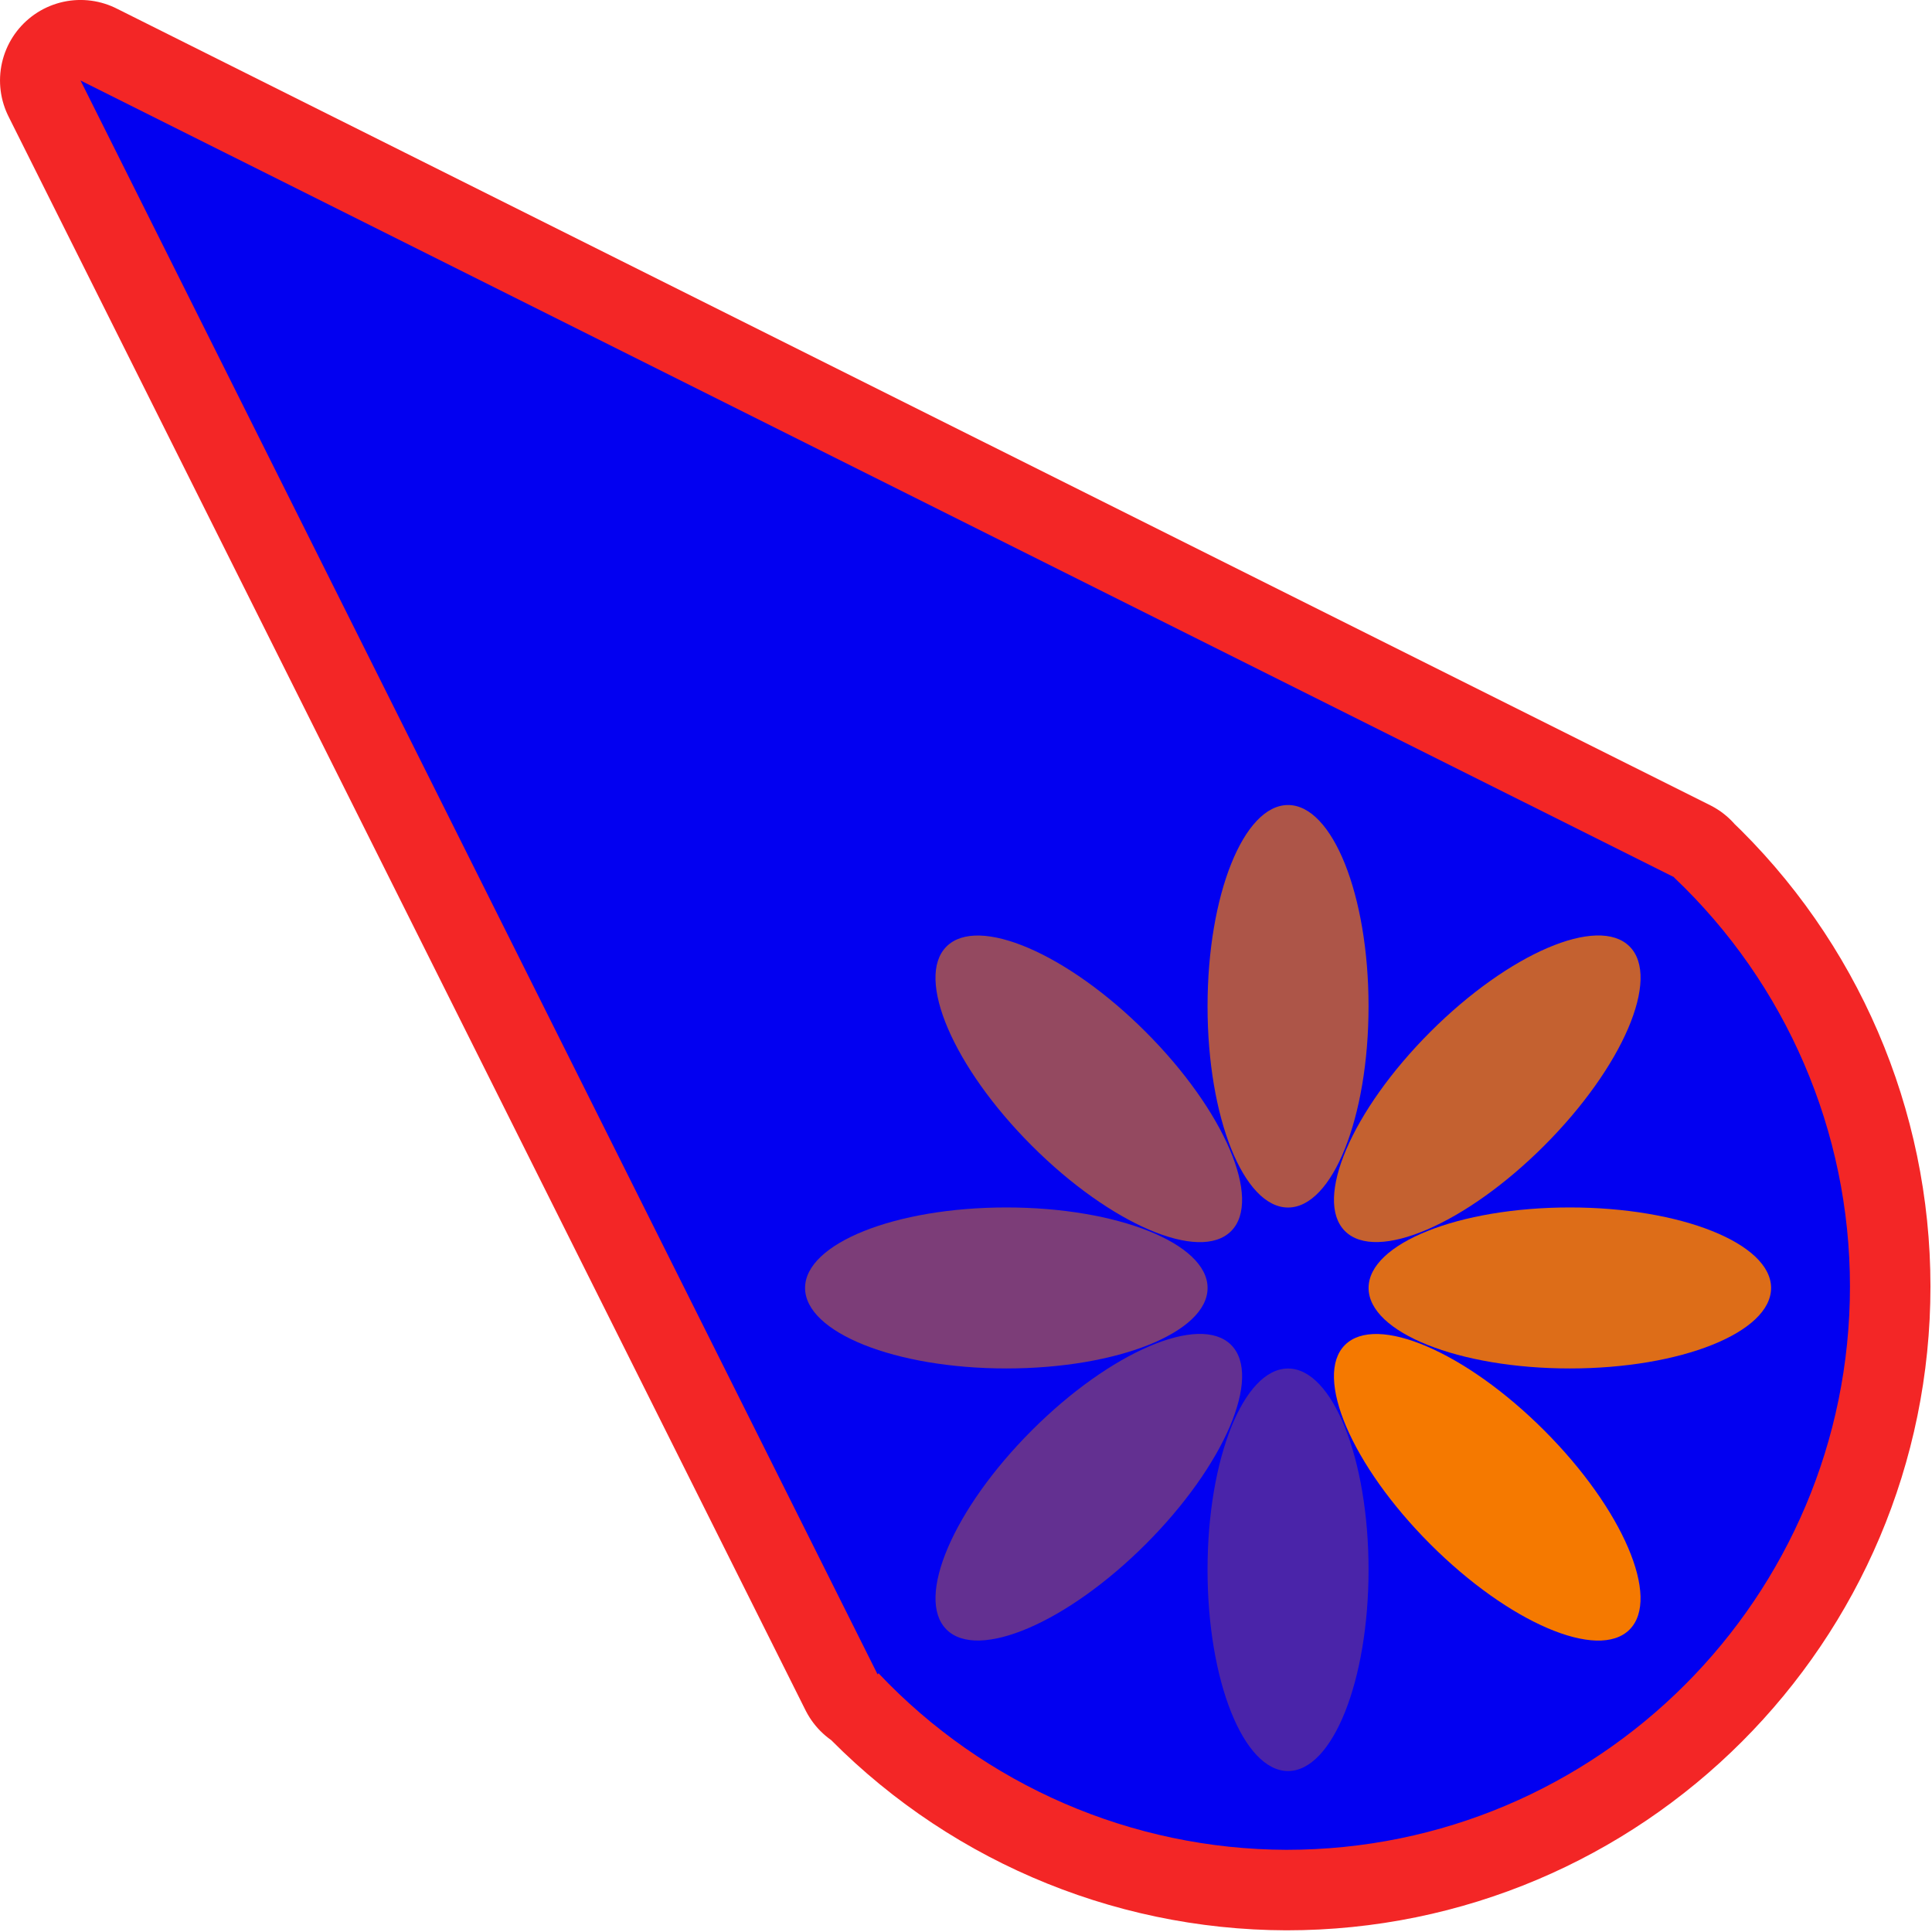
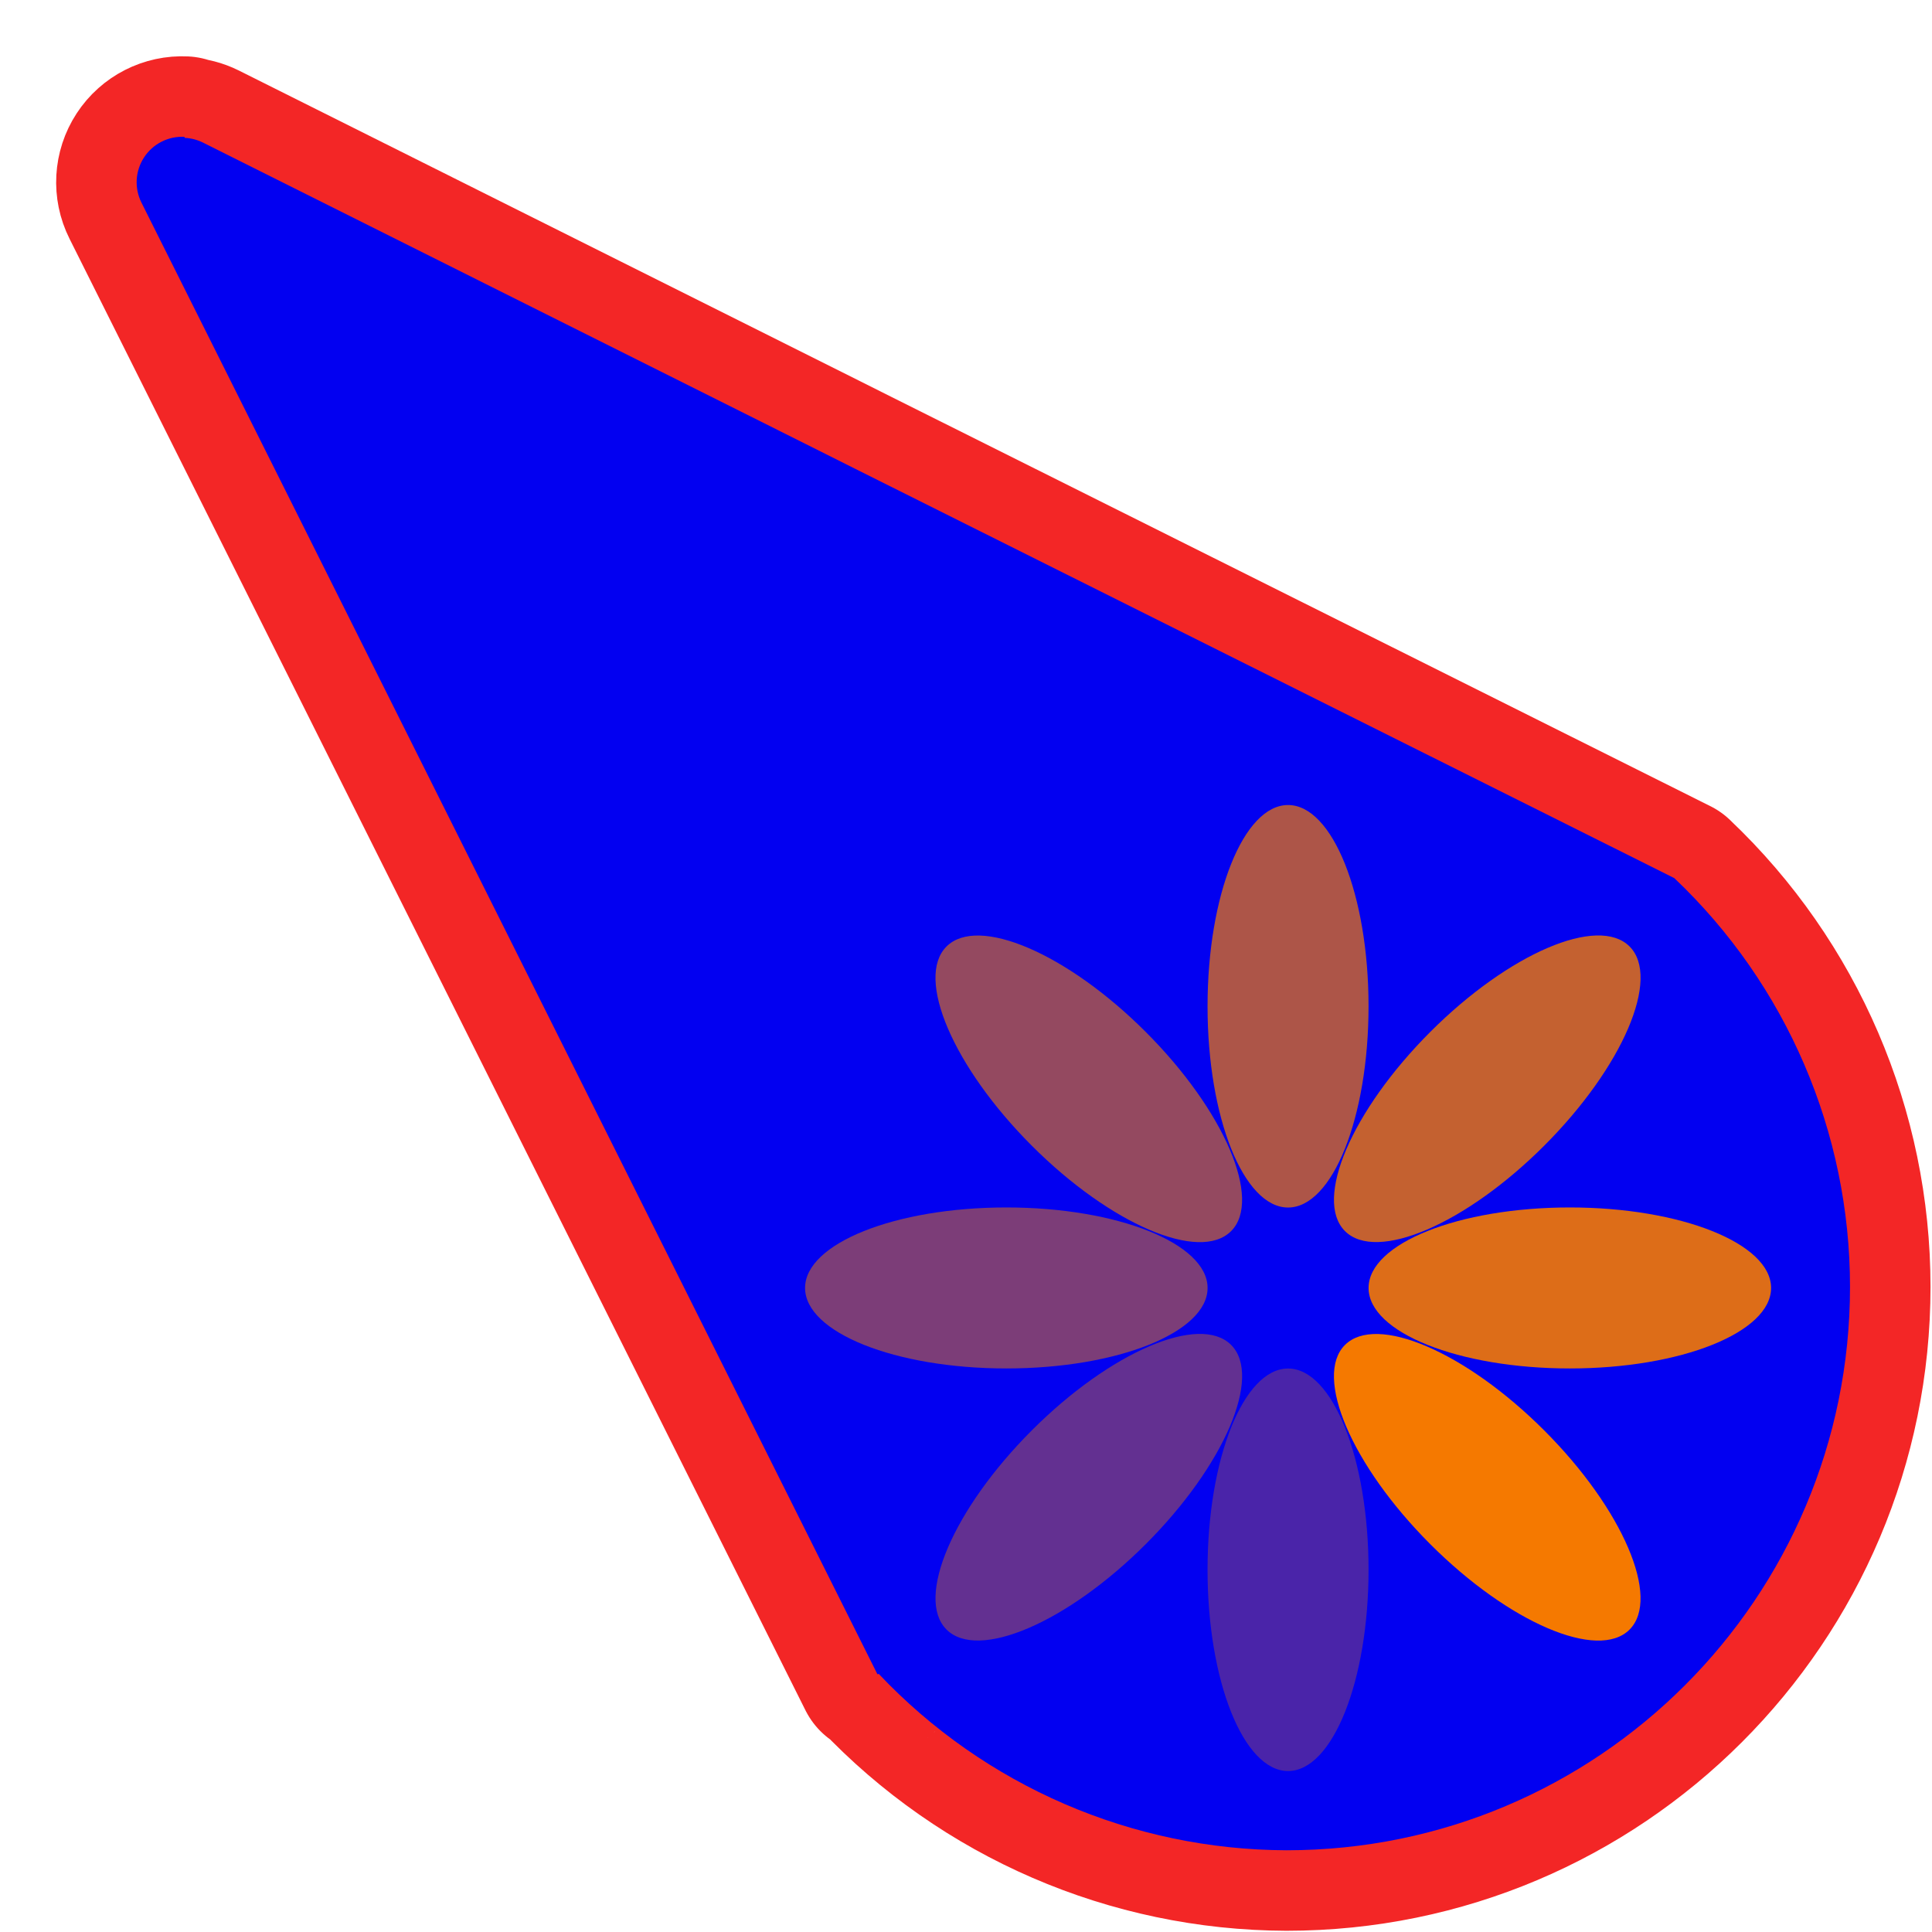
<svg xmlns="http://www.w3.org/2000/svg" width="24" height="24" viewBox="0 0 24 24" id="svg2" version="1.1">
  <defs id="defs4" />
  <g id="layer1" transform="translate(0,-1018.362)">
    <g transform="translate(18.78685,15.95532)" id="g6182" />
    <g id="g3692" transform="rotate(-22.32755,4,1021.362)">
      <g id="g1152">
-         <path id="circle1383-3" style="fill:#0200f1;fill-opacity:1;stroke:#f10000;stroke-width:2;stroke-linejoin:round;stroke-dasharray:none;stroke-opacity:0.85;paint-order:markers stroke fill" d="m 1.985,1018.372 1.637,22.076 c 0.005,0 0.01,0 0.015,-0.01 0.688,1.792 2.083,3.223 3.856,3.957 3.576,1.469 7.666,-0.24 9.134,-3.816 0.73,-1.778 0.696,-3.777 -0.092,-5.529 8.5e-4,-4e-4 0.002,-6e-4 0.003,-10e-4 z" />
+         <path id="circle1383-7" style="fill:#0200f1;fill-opacity:1;stroke:#f10000;stroke-width:2;stroke-linejoin:round;stroke-dasharray:none;stroke-opacity:0.85;paint-order:markers stroke fill" d="m 2.913,1019.51 a 0.565,0.565 0 0 0 -0.804,0.554 l 0.619,8.343 0.893,12.041 c 0.003,0 0.006,0 0.009,0 h 7.42e-4 l 0.002,7e-4 h 7.42e-4 c 0.001,-3e-4 0.003,10e-5 0.004,-3e-4 0.689,1.79 2.082,3.218 3.854,3.952 3.576,1.469 7.666,-0.24 9.134,-3.816 0.729,-1.776 0.697,-3.773 -0.09,-5.524 -1.75e-4,-4e-4 9.17e-4,0 7.42e-4,0 h -0.001 7.42e-4 l -7.485,-8.574 -0.452,-0.519 -5.5,-6.304 a 0.565,0.565 0 0 0 -0.187,-0.14 z" />
+         <rect style="fill:#cf4ff1;fill-opacity:0;stroke:none;stroke-width:2;stroke-linecap:round;stroke-linejoin:round;stroke-opacity:0.85;paint-order:markers stroke fill" id="rect1" width="24" height="24" x="387.717" y="940.268" transform="rotate(22.32755)" />
        <g id="g1550" transform="rotate(135,9.618795,1037.407)">
          <ellipse style="fill:#f57900;fill-opacity:1;stroke:#f10000;stroke-width:0;stroke-linejoin:round;stroke-opacity:0.85;paint-order:markers stroke fill" id="ellipse2120" cx="402.717" cy="951.768" transform="rotate(22.32755)" rx="1" ry="2.5" />
          <ellipse style="opacity:0.6;fill:#f57900;fill-opacity:1;stroke:#f10000;stroke-width:0;stroke-linejoin:round;stroke-opacity:0.85;paint-order:markers stroke fill" id="ellipse1402" cx="402.717" cy="958.768" transform="rotate(22.32755)" rx="1" ry="2.5" />
          <ellipse style="opacity:0.4;fill:#f57900;fill-opacity:1;stroke:#f10000;stroke-width:0;stroke-linejoin:round;stroke-opacity:0.85;paint-order:markers stroke fill" id="ellipse1404" cx="955.268" cy="-406.217" transform="rotate(112.3276)" rx="1" ry="2.5" />
          <ellipse style="opacity:0.8;fill:#f57900;fill-opacity:1;stroke:#f10000;stroke-width:0;stroke-linejoin:round;stroke-opacity:0.85;paint-order:markers stroke fill" id="ellipse1406" cx="955.268" cy="-399.217" transform="rotate(112.3276)" rx="1" ry="2.5" />
          <ellipse style="opacity:0.3;fill:#f57900;fill-opacity:1;stroke:#f10000;stroke-width:0;stroke-linejoin:round;stroke-opacity:0.85;paint-order:markers stroke fill" id="ellipse1408" cx="960.24" cy="387.213" transform="rotate(67.32755)" rx="1" ry="2.5" />
          <ellipse style="opacity:0.7;fill:#f57900;fill-opacity:1;stroke:#f10000;stroke-width:0;stroke-linejoin:round;stroke-opacity:0.85;paint-order:markers stroke fill" id="ellipse1410" cx="960.24" cy="394.213" transform="rotate(67.32755)" rx="1" ry="2.5" />
          <ellipse style="opacity:0.5;fill:#f57900;fill-opacity:1;stroke:#f10000;stroke-width:0;stroke-linejoin:round;stroke-opacity:0.85;paint-order:markers stroke fill" id="ellipse1412" cx="390.713" cy="-963.74" transform="rotate(157.3276)" rx="1" ry="2.5" />
          <ellipse style="opacity:0.9;fill:#f57900;fill-opacity:1;stroke:#f10000;stroke-width:0;stroke-linejoin:round;stroke-opacity:0.85;paint-order:markers stroke fill" id="ellipse1414" cx="390.713" cy="-956.74" transform="rotate(157.3276)" rx="1" ry="2.5" />
        </g>
      </g>
    </g>
  </g>
</svg>
